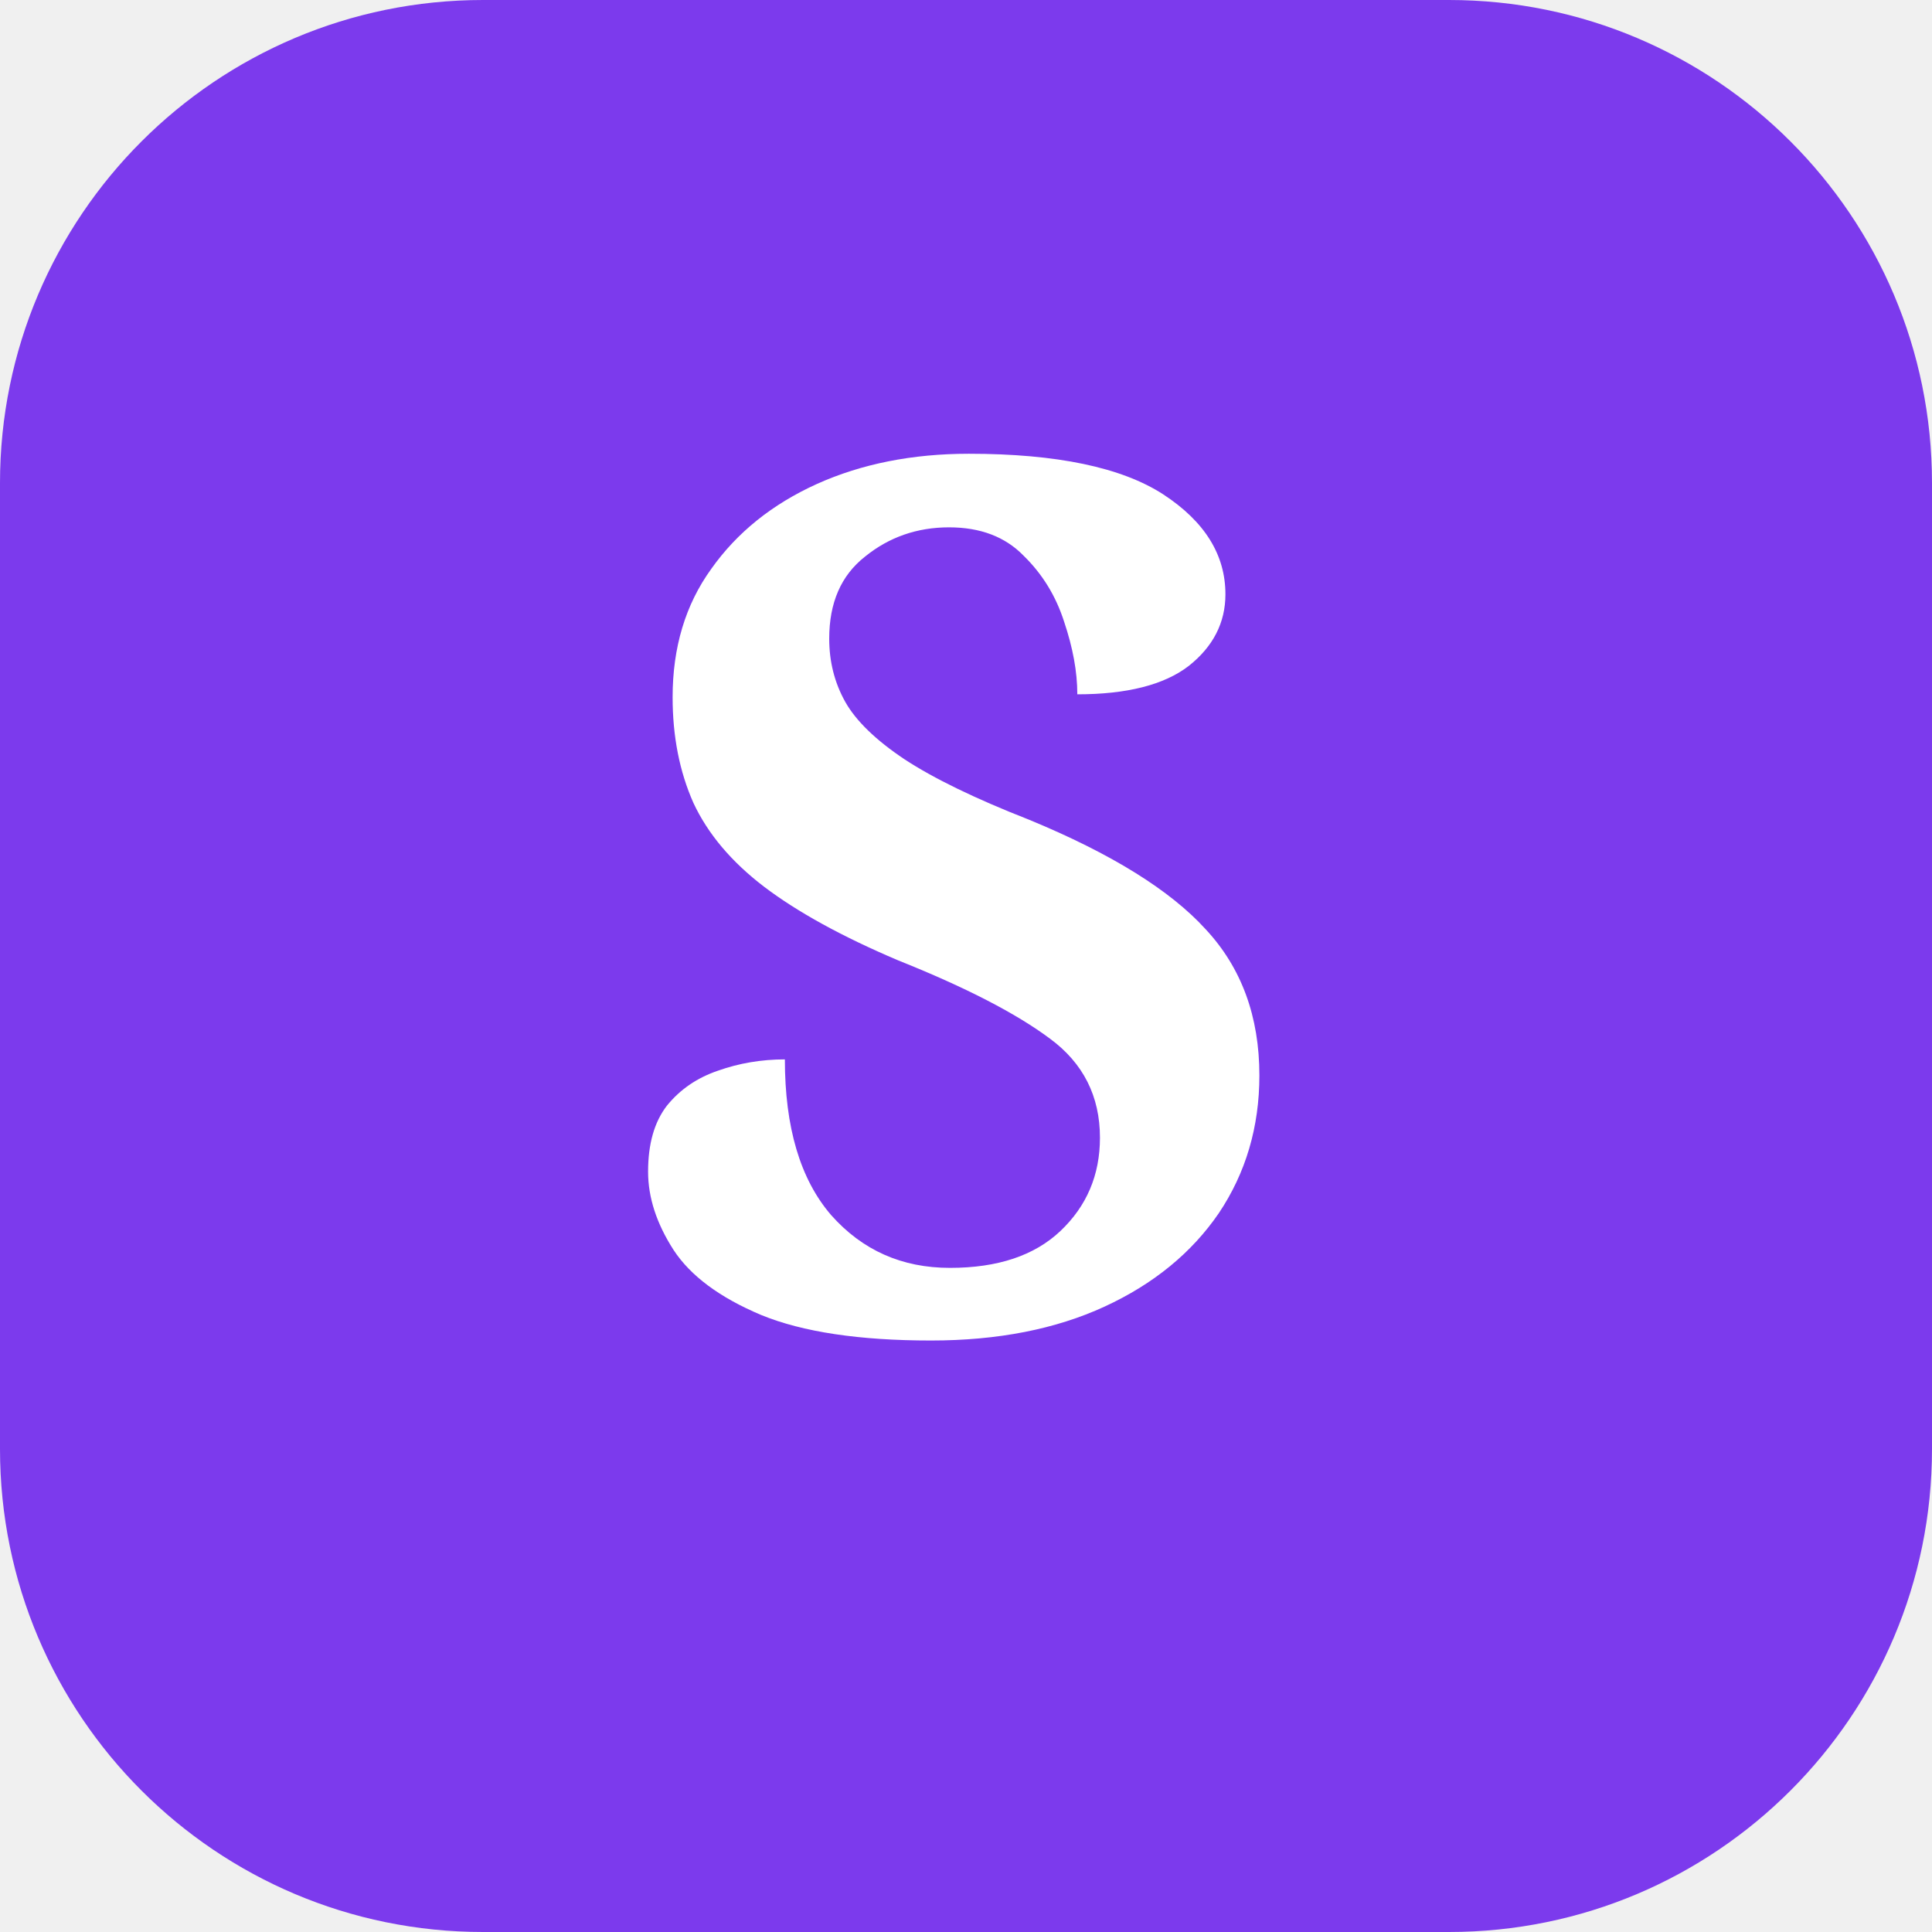
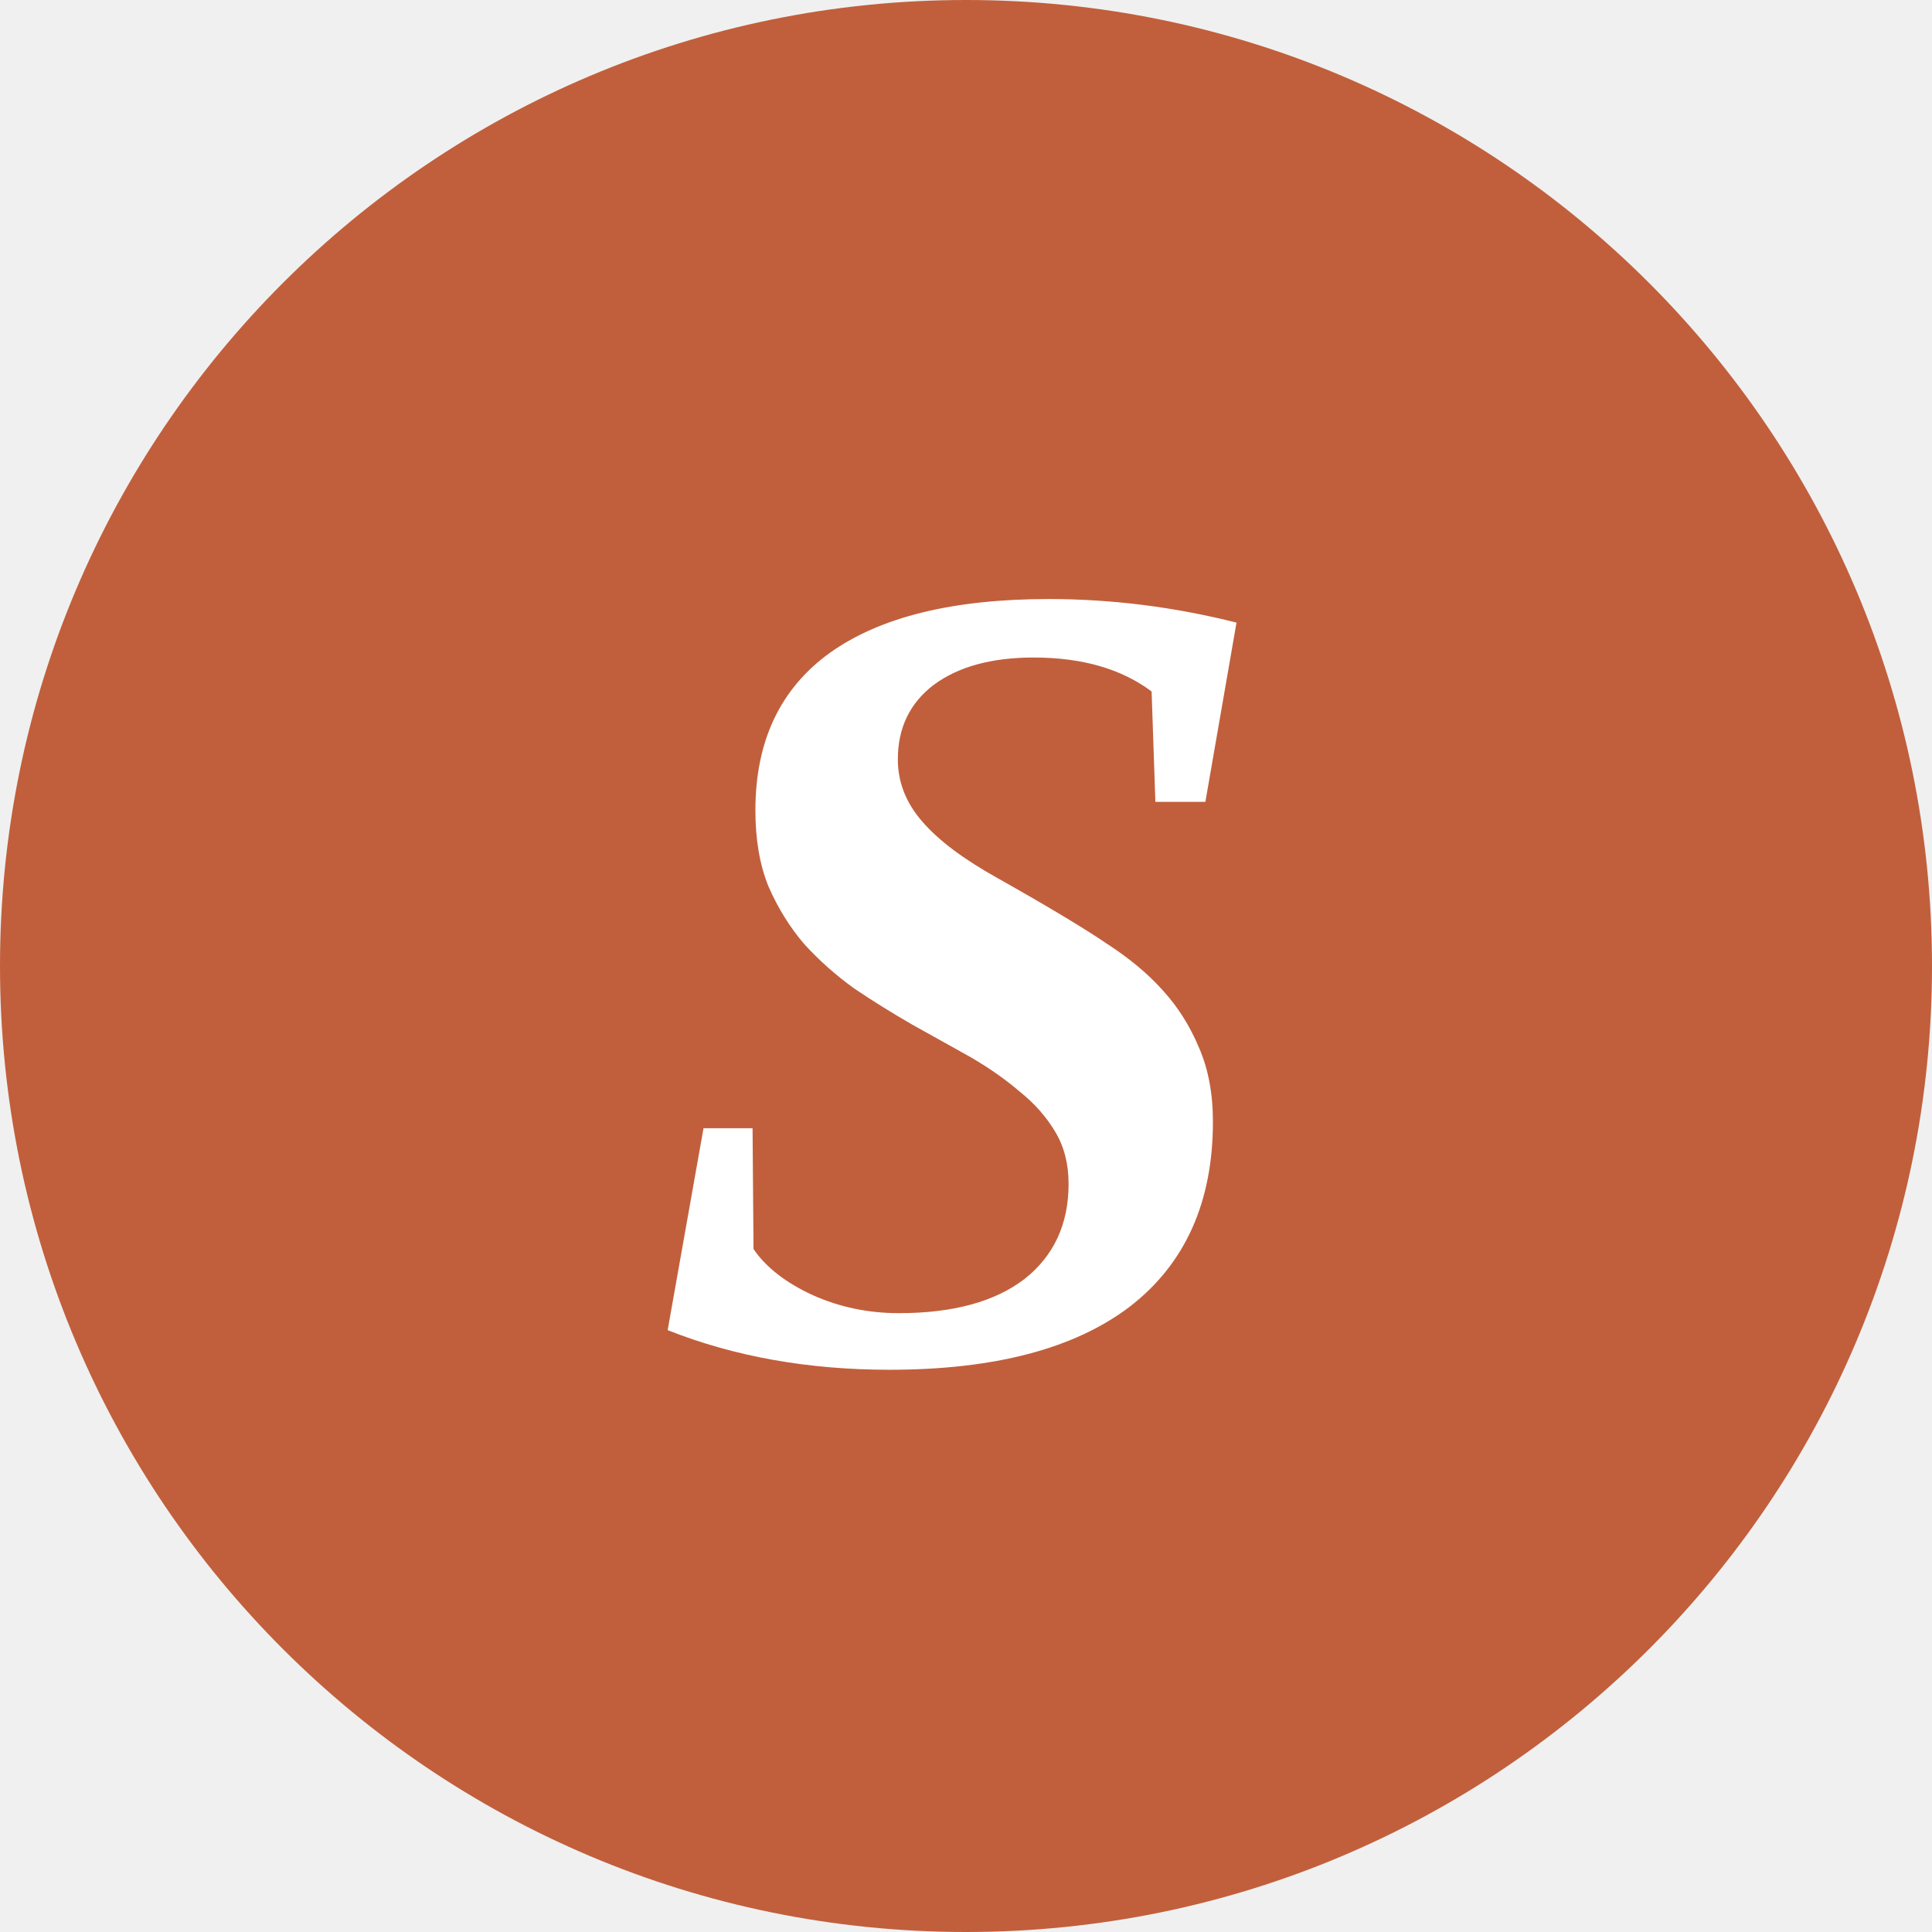
<svg xmlns="http://www.w3.org/2000/svg" viewBox="0 0 32 32" width="32" height="32">
-   <rect width="32" height="32" rx="8" fill="#7c3aed" />
-   <text x="16" y="22" font-family="Georgia, serif" font-size="20" font-weight="700" fill="white" text-anchor="middle">S</text>
+   <circle cx="16" cy="16" r="16" fill="#C15F3C" />
+   <text x="16" y="22.5" font-family="Georgia, 'Times New Roman', serif" font-size="19" font-weight="600" fill="white" text-anchor="middle" font-style="italic">S</text>
</svg>
